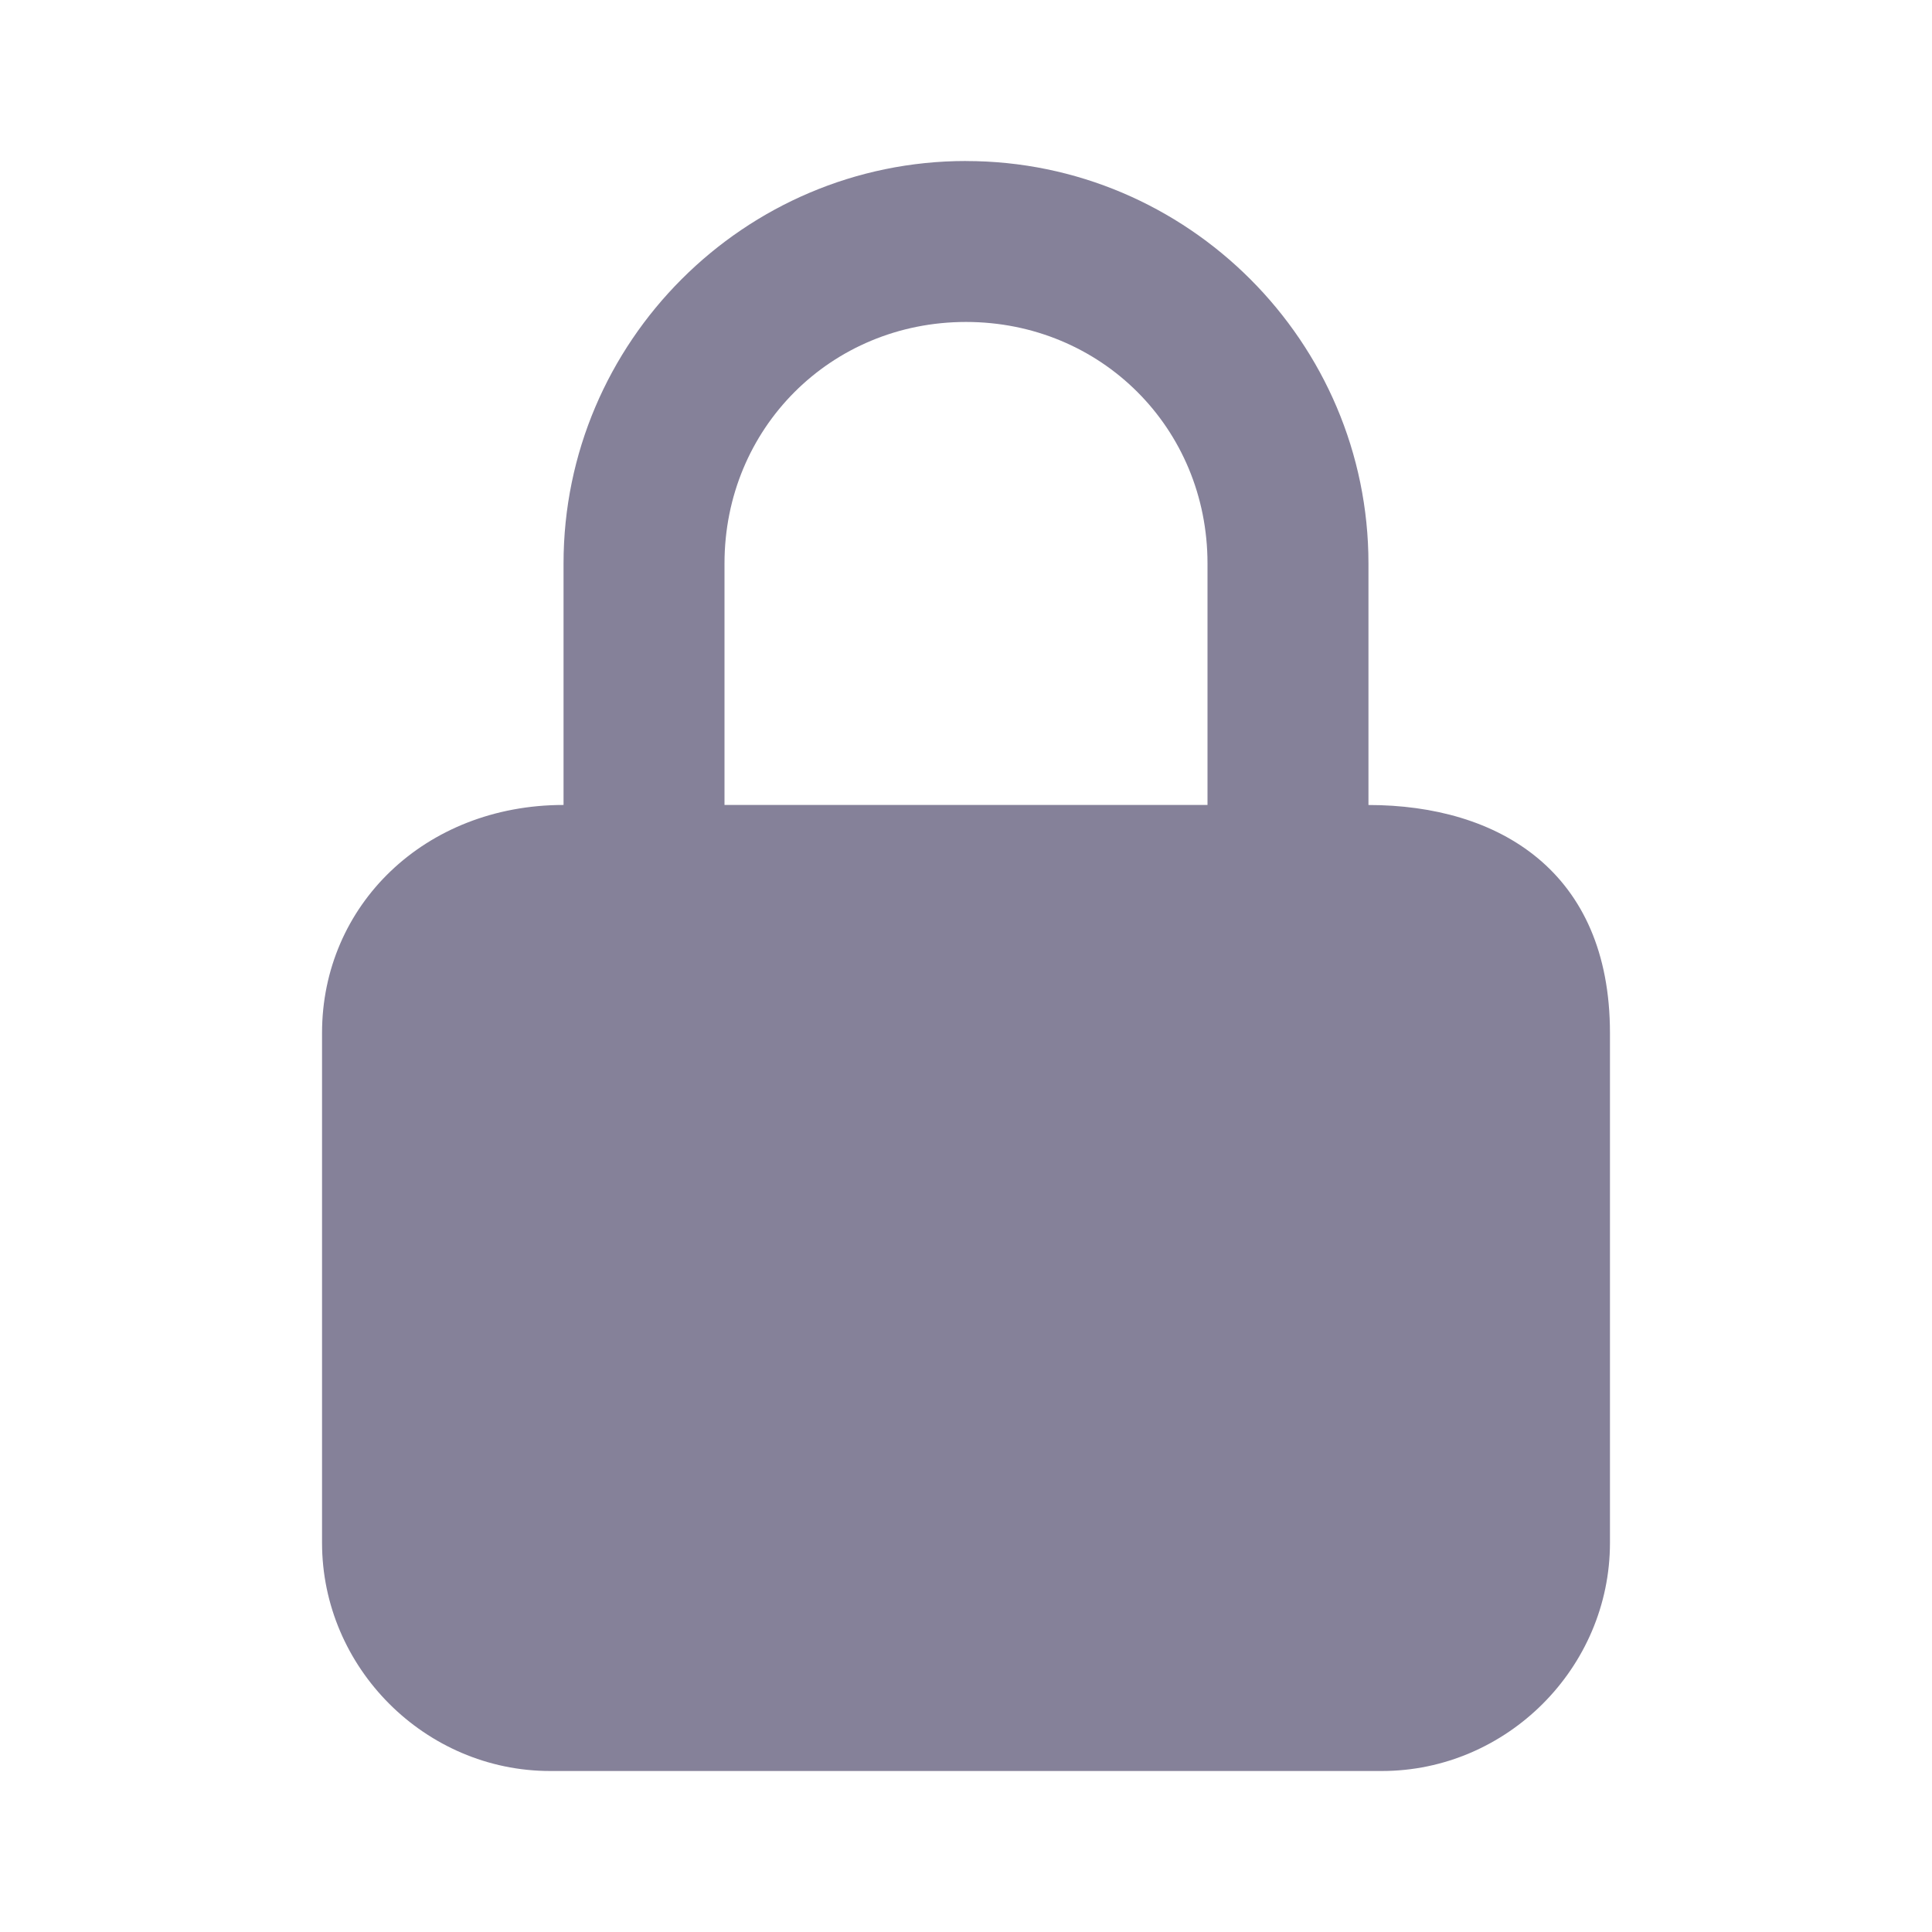
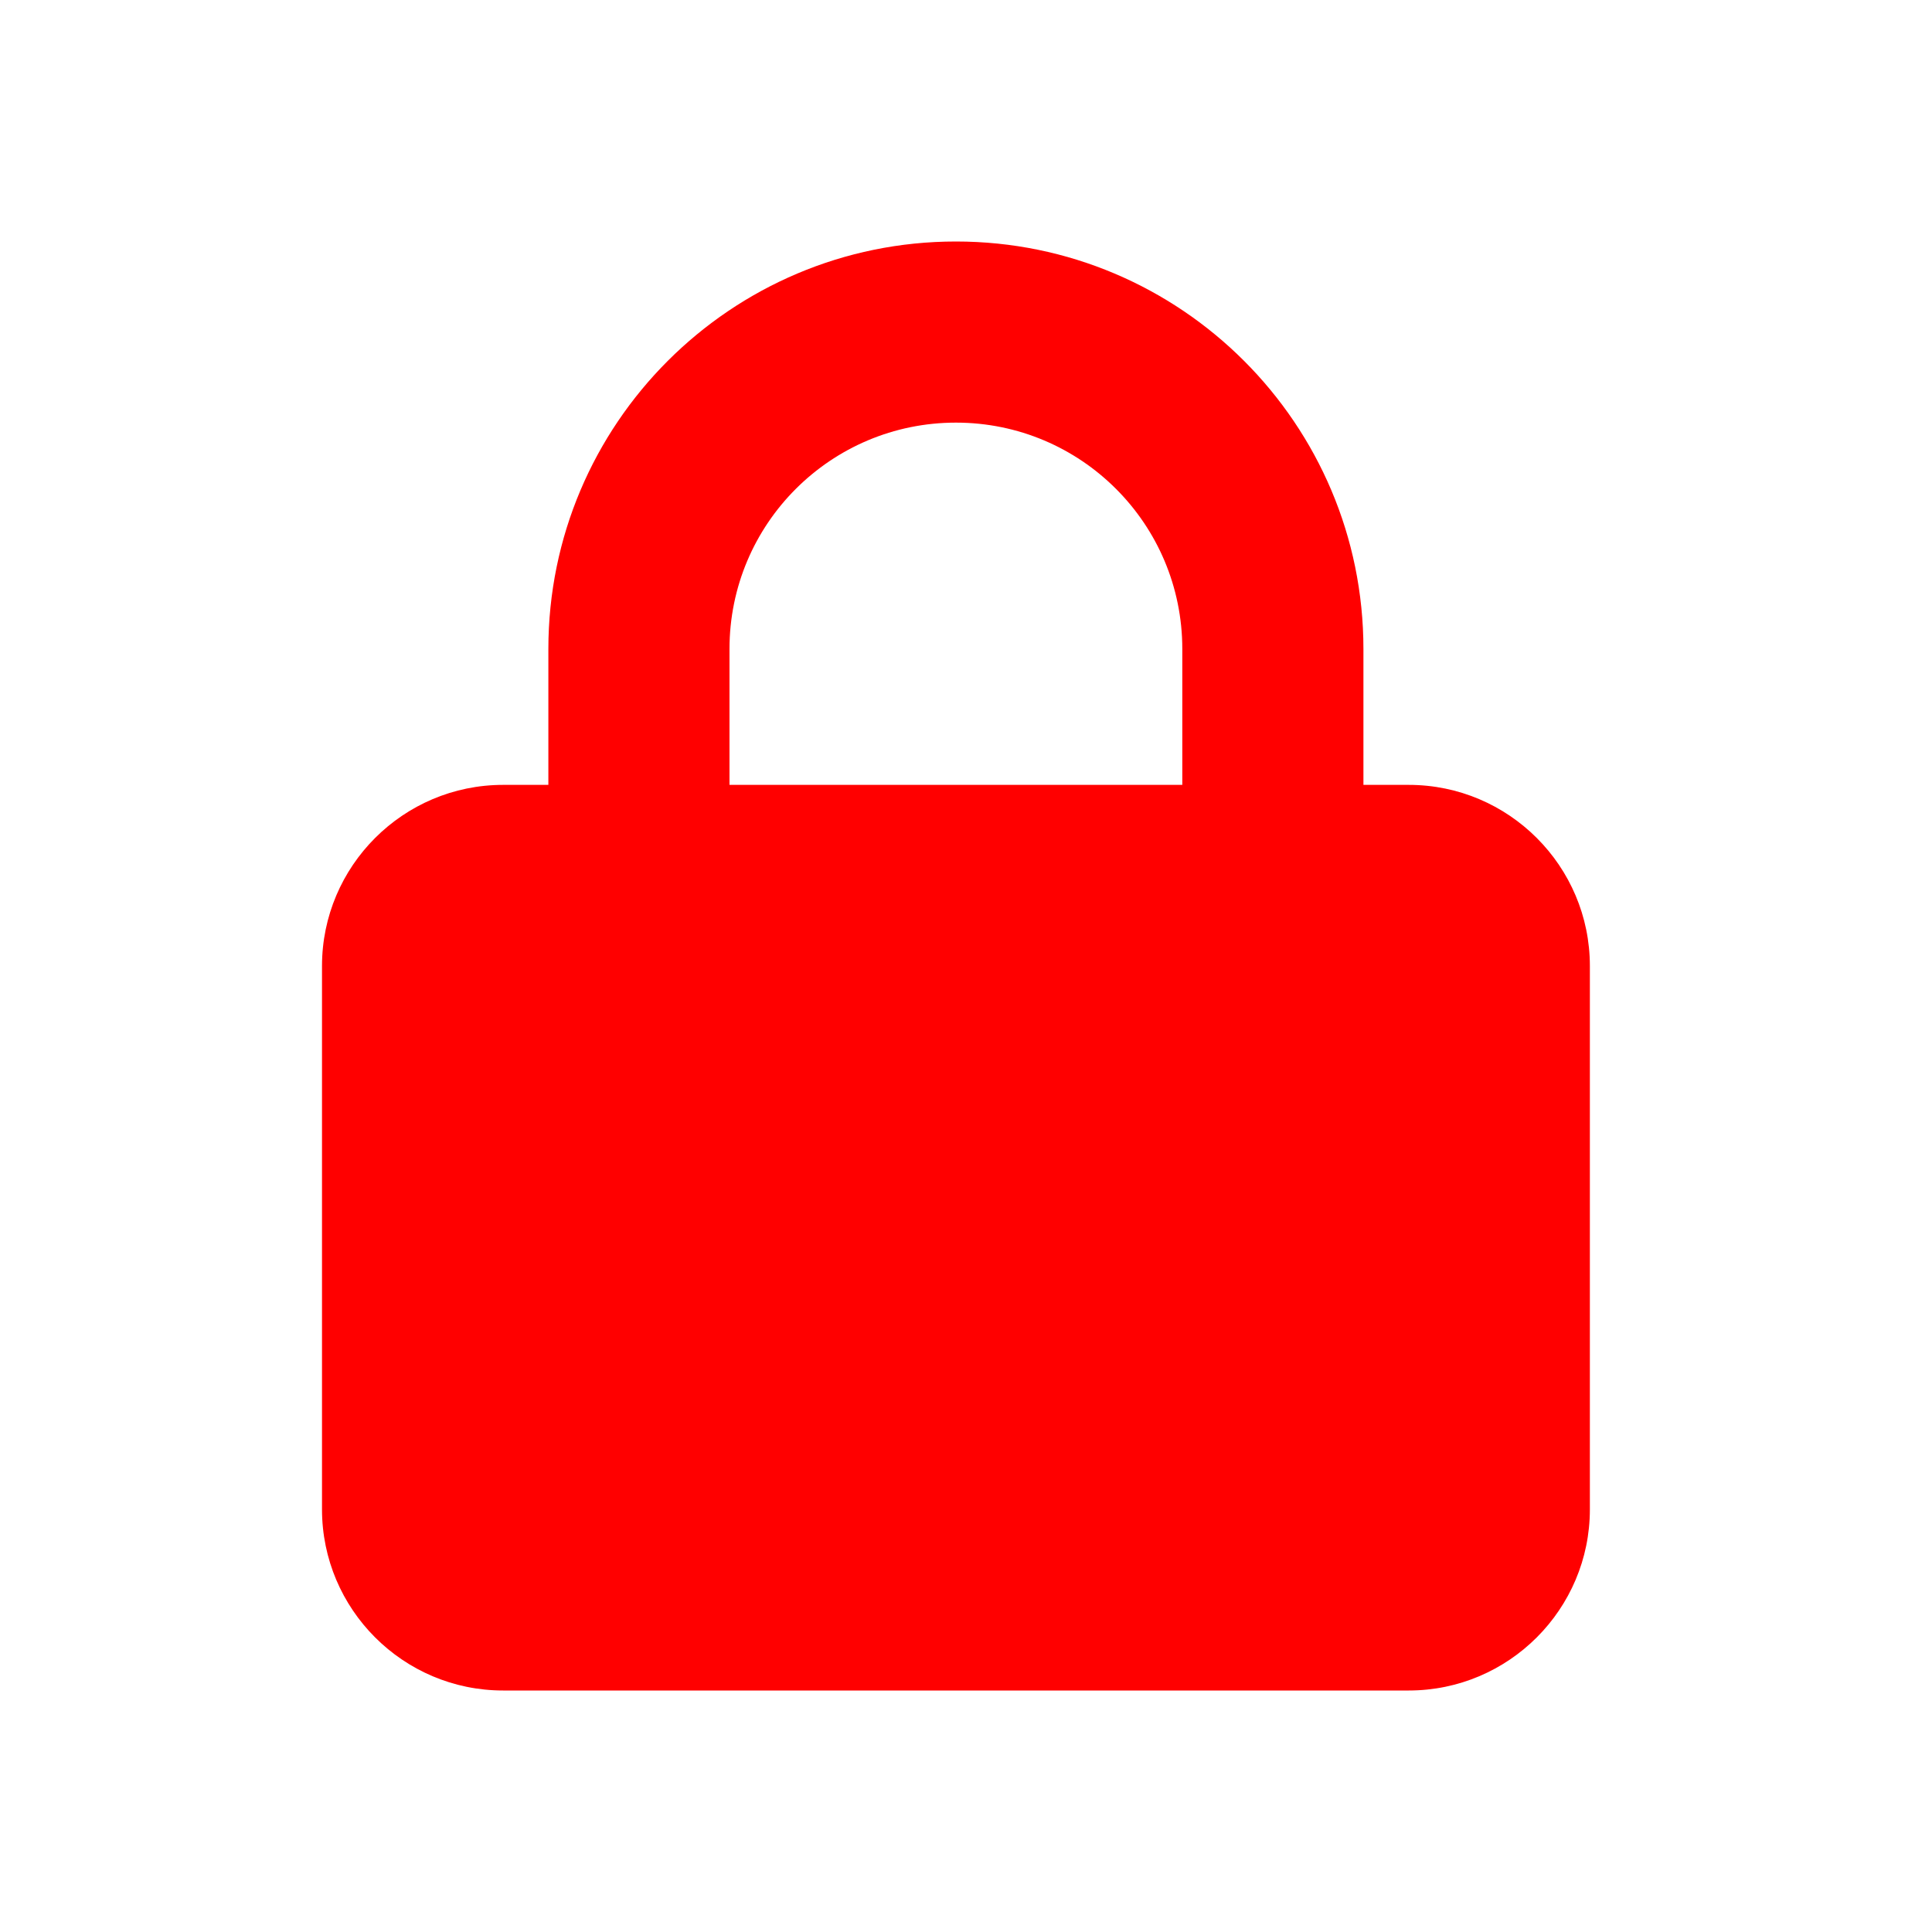
- <svg xmlns="http://www.w3.org/2000/svg" width="48" height="48" viewBox="0 0 48 48" fill="none">
-   <path d="M24 4C18.495 4 14.001 8.494 14.001 13.999V19.999C10.547 19.999 8.001 22.5 8.001 25.663V38.33C8.001 41.437 10.564 44 13.669 44H34.331C37.436 44 39.999 41.437 39.999 38.332V25.663C39.999 21.645 37.228 20 33.999 20V14.001C33.999 8.496 29.505 4.001 24 4.001L24 4ZM24 7.999C27.358 7.999 30 10.641 30 13.999V19.999H18V13.999C18 10.641 20.642 7.999 24 7.999Z" fill="#858199" />
+ <svg xmlns="http://www.w3.org/2000/svg" width="24" height="24" viewBox="0 0 24 24" fill="none">
+   <path d="M9.062 8.062V9.75H14.687V8.062C14.687 6.508 13.429 5.25 11.875 5.25C10.321 5.25 9.062 6.508 9.062 8.062ZM6.812 9.75V8.062C6.812 5.267 9.08 3 11.875 3C14.67 3 16.937 5.267 16.937 8.062V9.75H17.5C18.741 9.75 19.75 10.759 19.75 12V18.75C19.75 19.991 18.741 21 17.5 21H6.25C5.009 21 4 19.991 4 18.75V12C4 10.759 5.009 9.75 6.25 9.75H6.812Z" fill="#FF0000" />
</svg>
